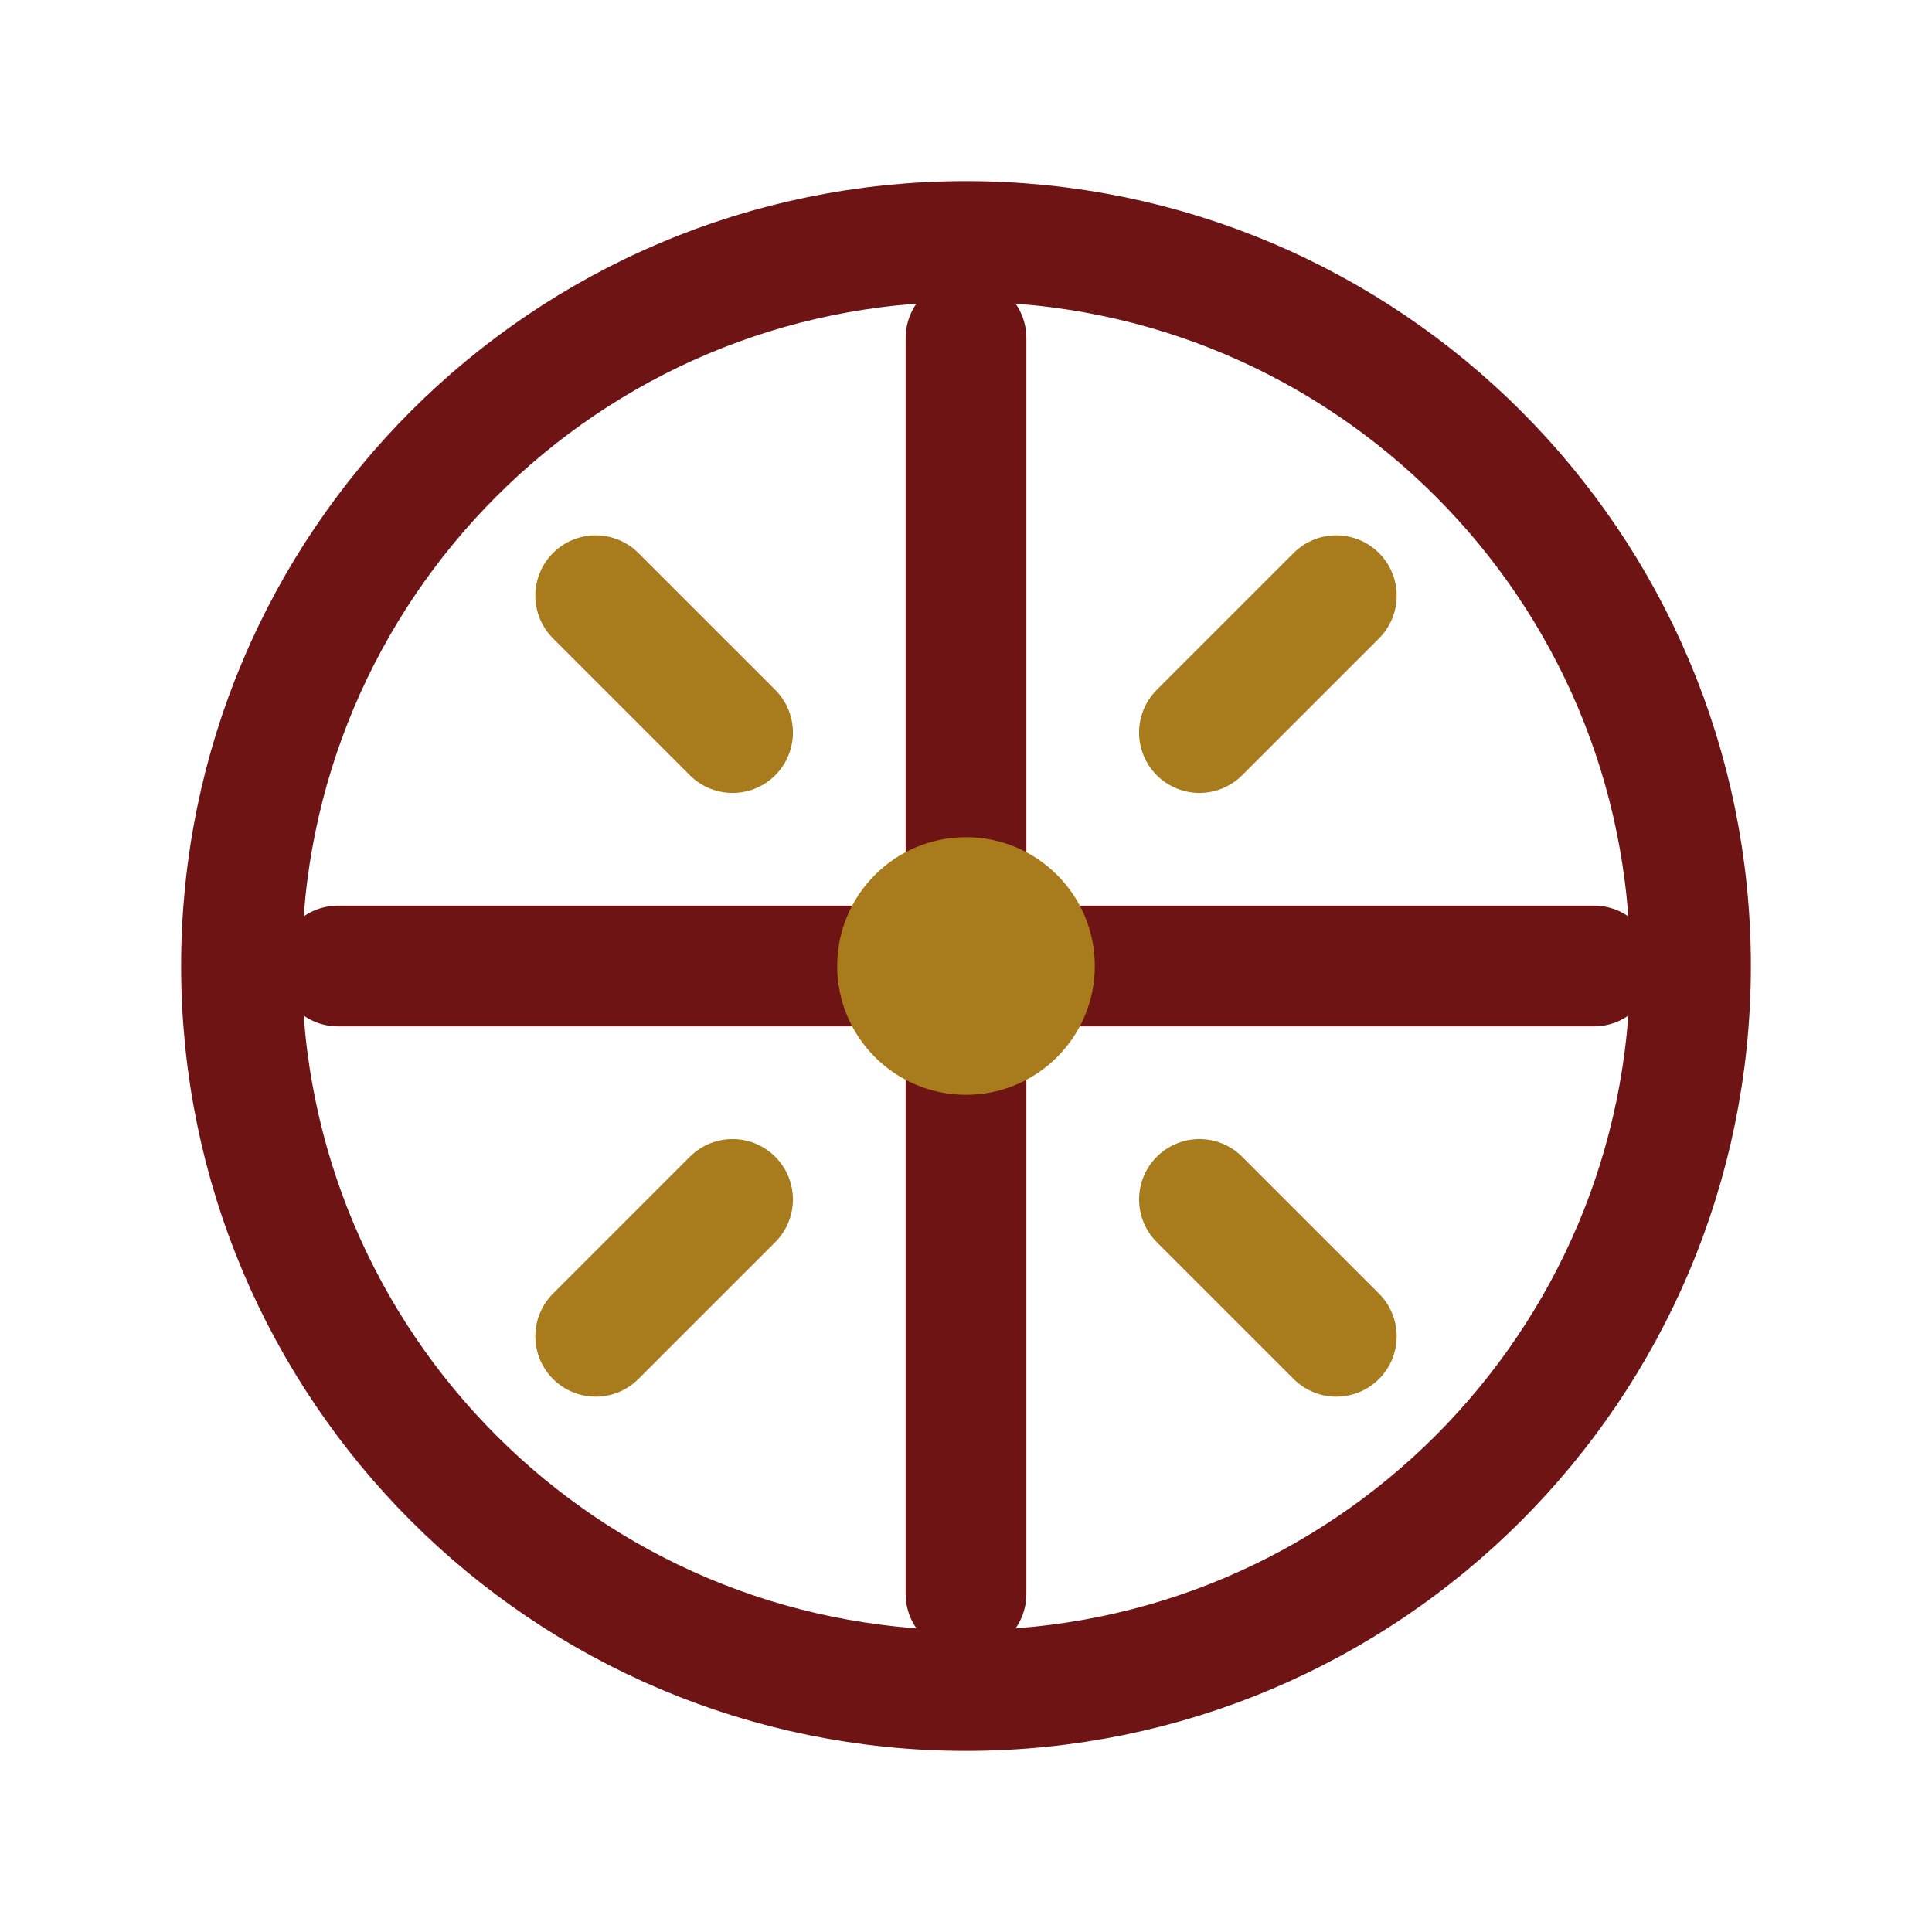
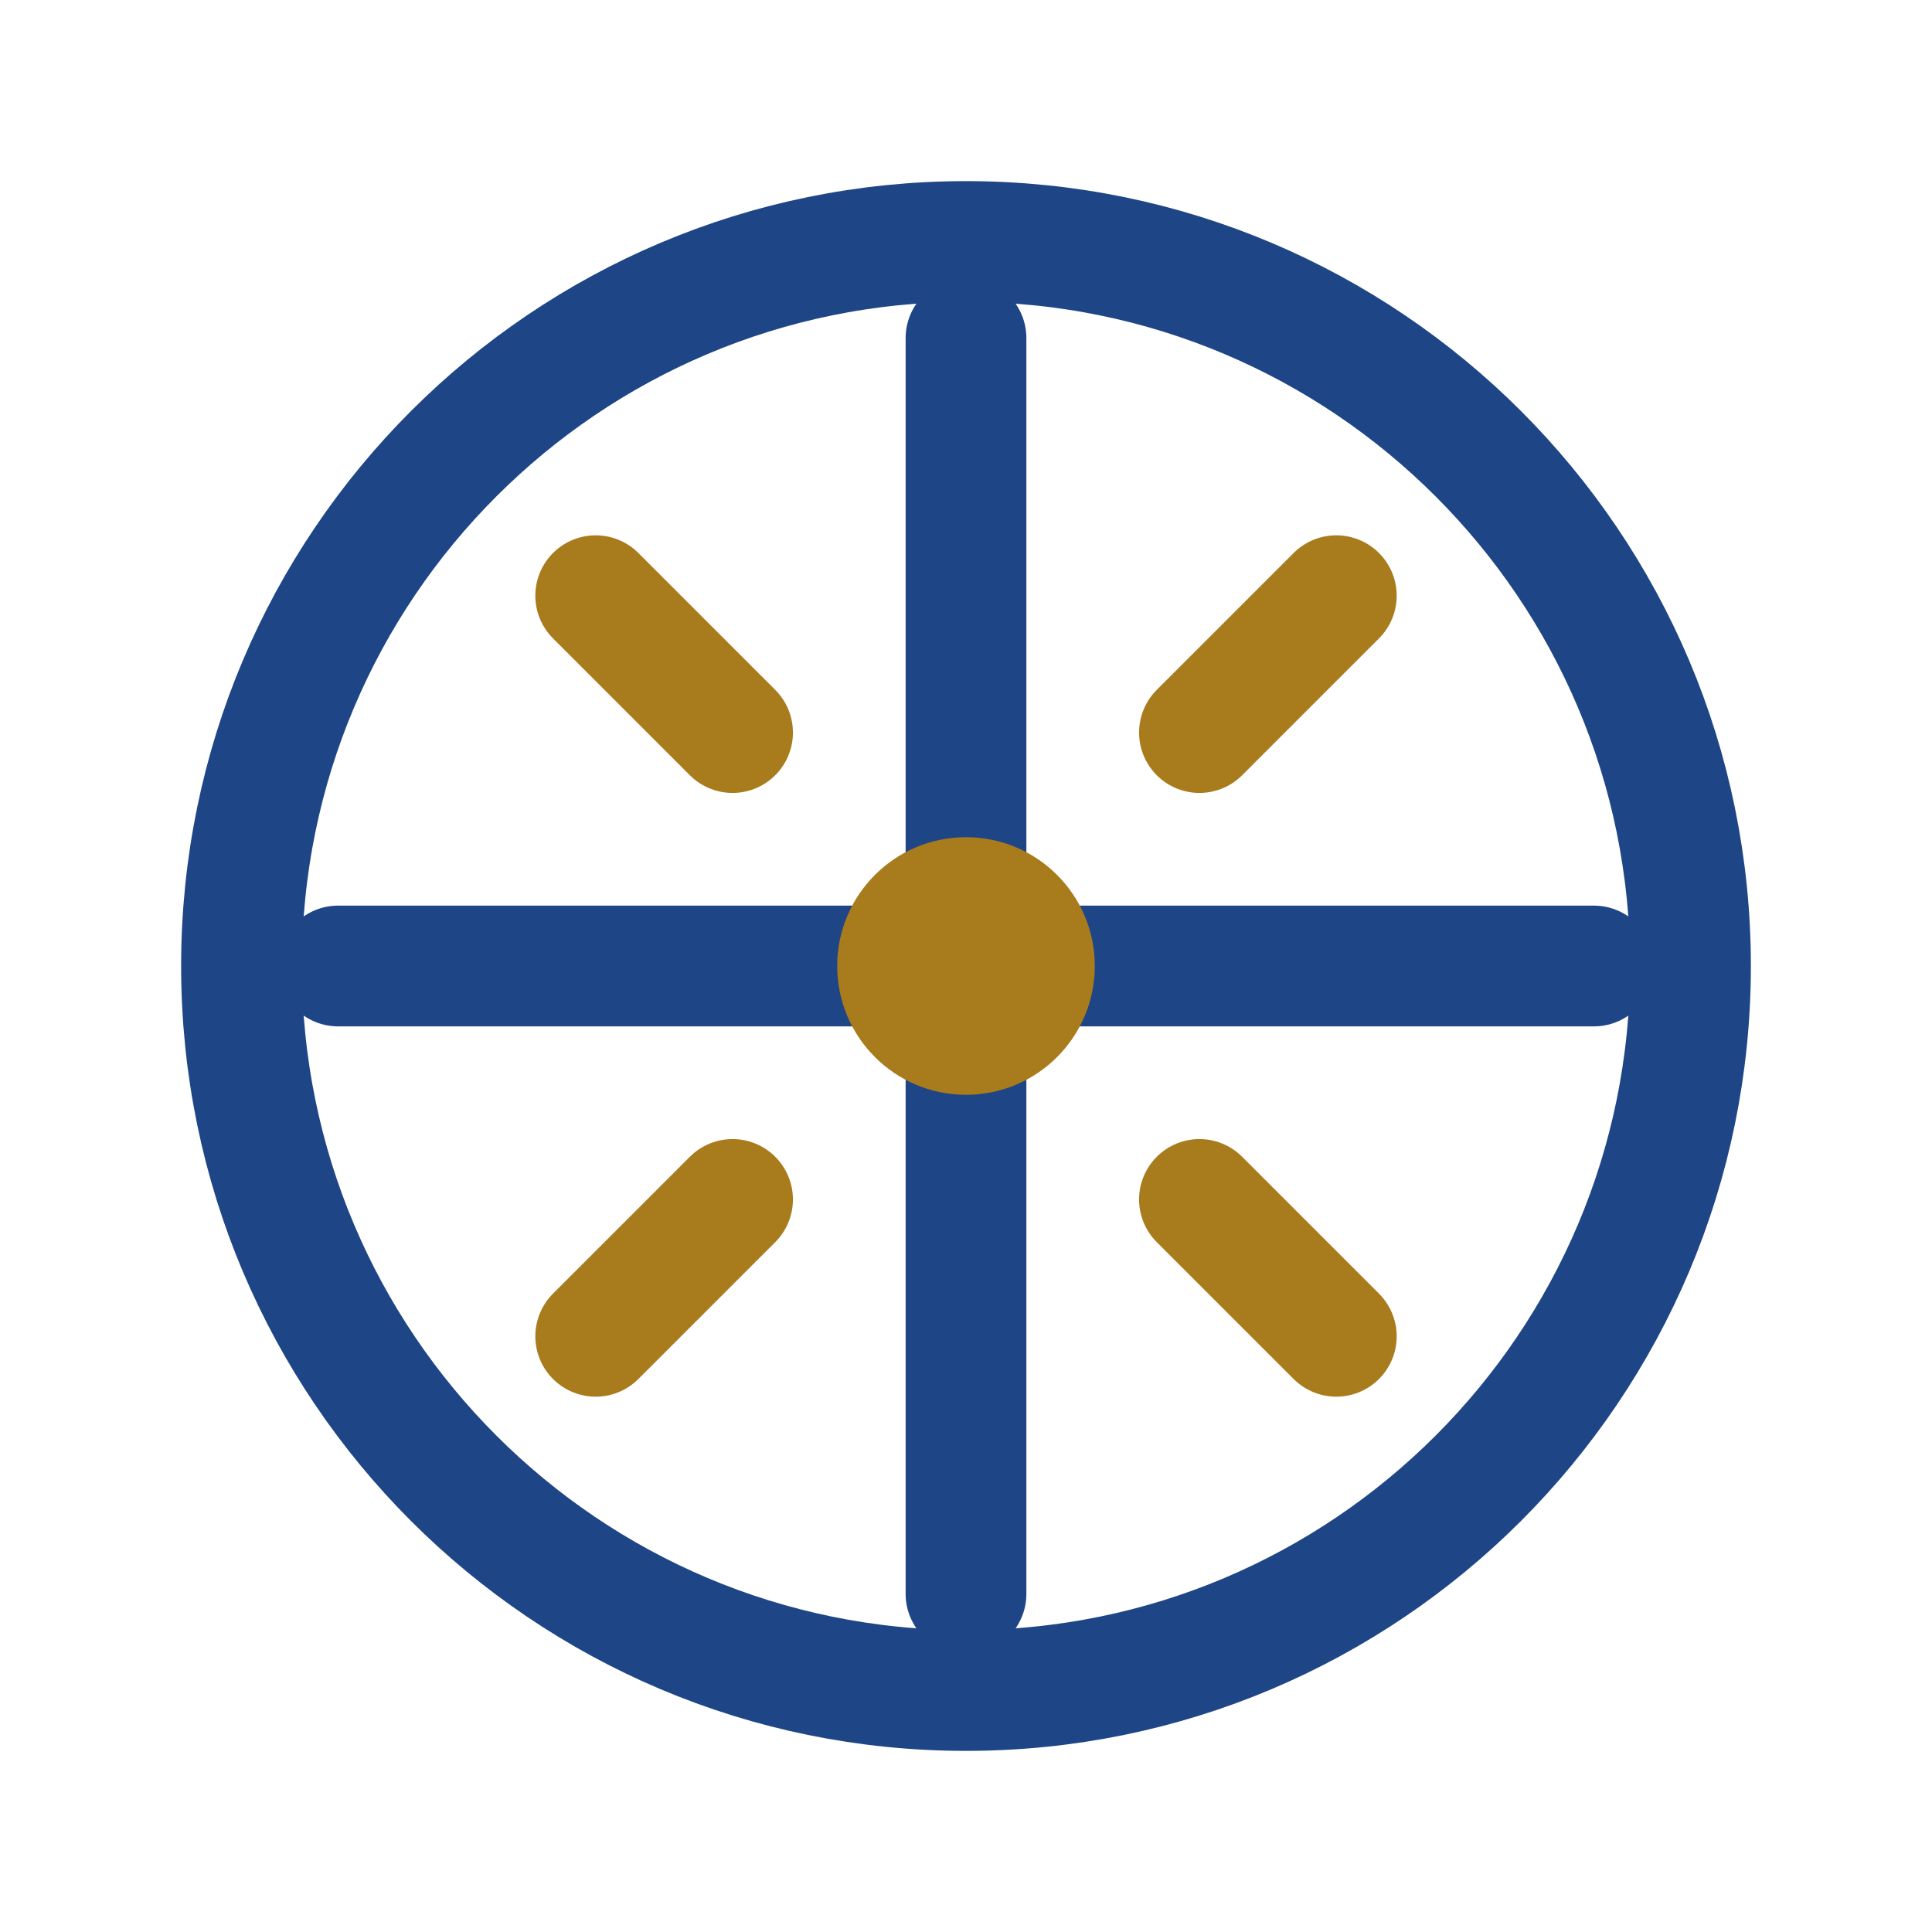
<svg xmlns="http://www.w3.org/2000/svg" viewBox="0 0 24 24" fill="none" stroke-linecap="round" stroke-linejoin="round">
-   <circle cx="12" cy="12" r="9" stroke="#6e1414" stroke-width="1.5" />
-   <line x1="12" y1="4.2" x2="12" y2="19.8" stroke="#6e1414" stroke-width="1.5" />
-   <line x1="4.2" y1="12" x2="19.8" y2="12" stroke="#6e1414" stroke-width="1.5" />
+   <circle cx="12" cy="12" r="9" stroke="#1E4585" stroke-width="1.5" />
+   <line x1="12" y1="4.2" x2="12" y2="19.8" stroke="#1E4585" stroke-width="1.5" />
+   <line x1="4.2" y1="12" x2="19.8" y2="12" stroke="#1E4585" stroke-width="1.5" />
  <line x1="7.4" y1="7.4" x2="9.1" y2="9.1" stroke="#a87b1c" stroke-width="1.5" />
  <line x1="16.6" y1="7.4" x2="14.9" y2="9.1" stroke="#a87b1c" stroke-width="1.5" />
  <line x1="7.4" y1="16.6" x2="9.1" y2="14.9" stroke="#a87b1c" stroke-width="1.5" />
  <line x1="16.6" y1="16.6" x2="14.9" y2="14.9" stroke="#a87b1c" stroke-width="1.5" />
  <circle cx="12" cy="12" r="1.6" fill="#a87b1c" />
</svg>
